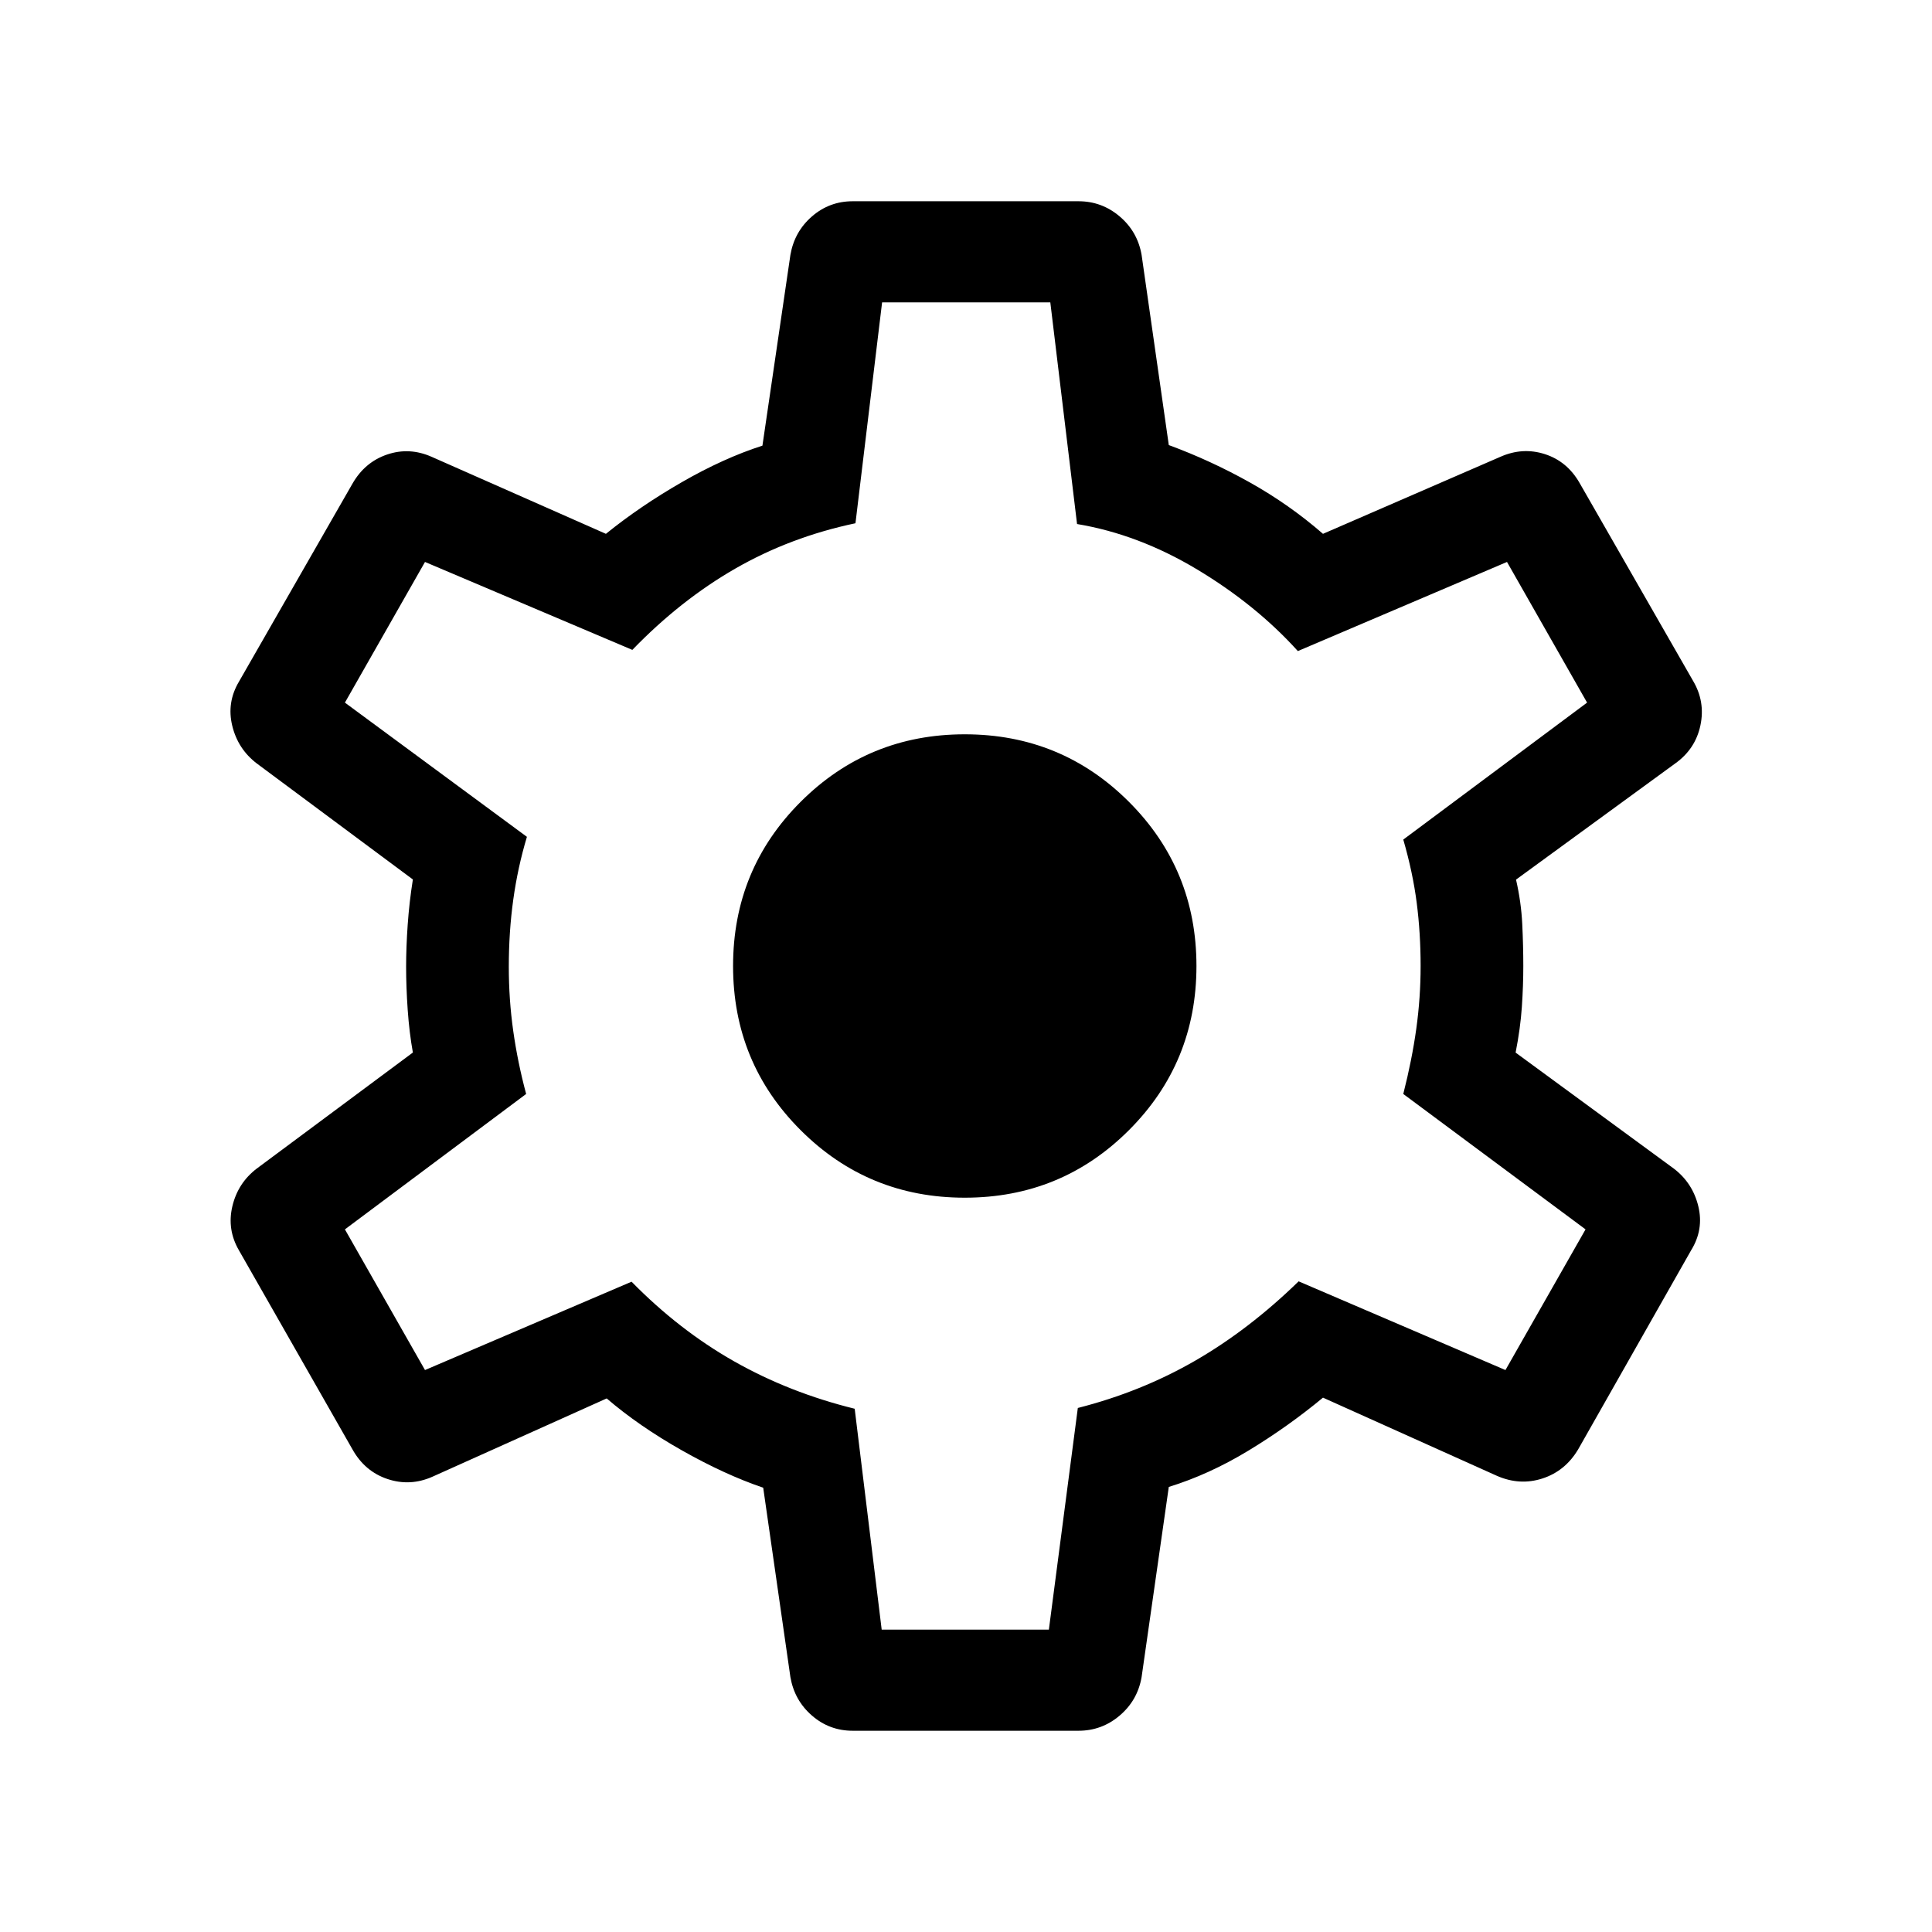
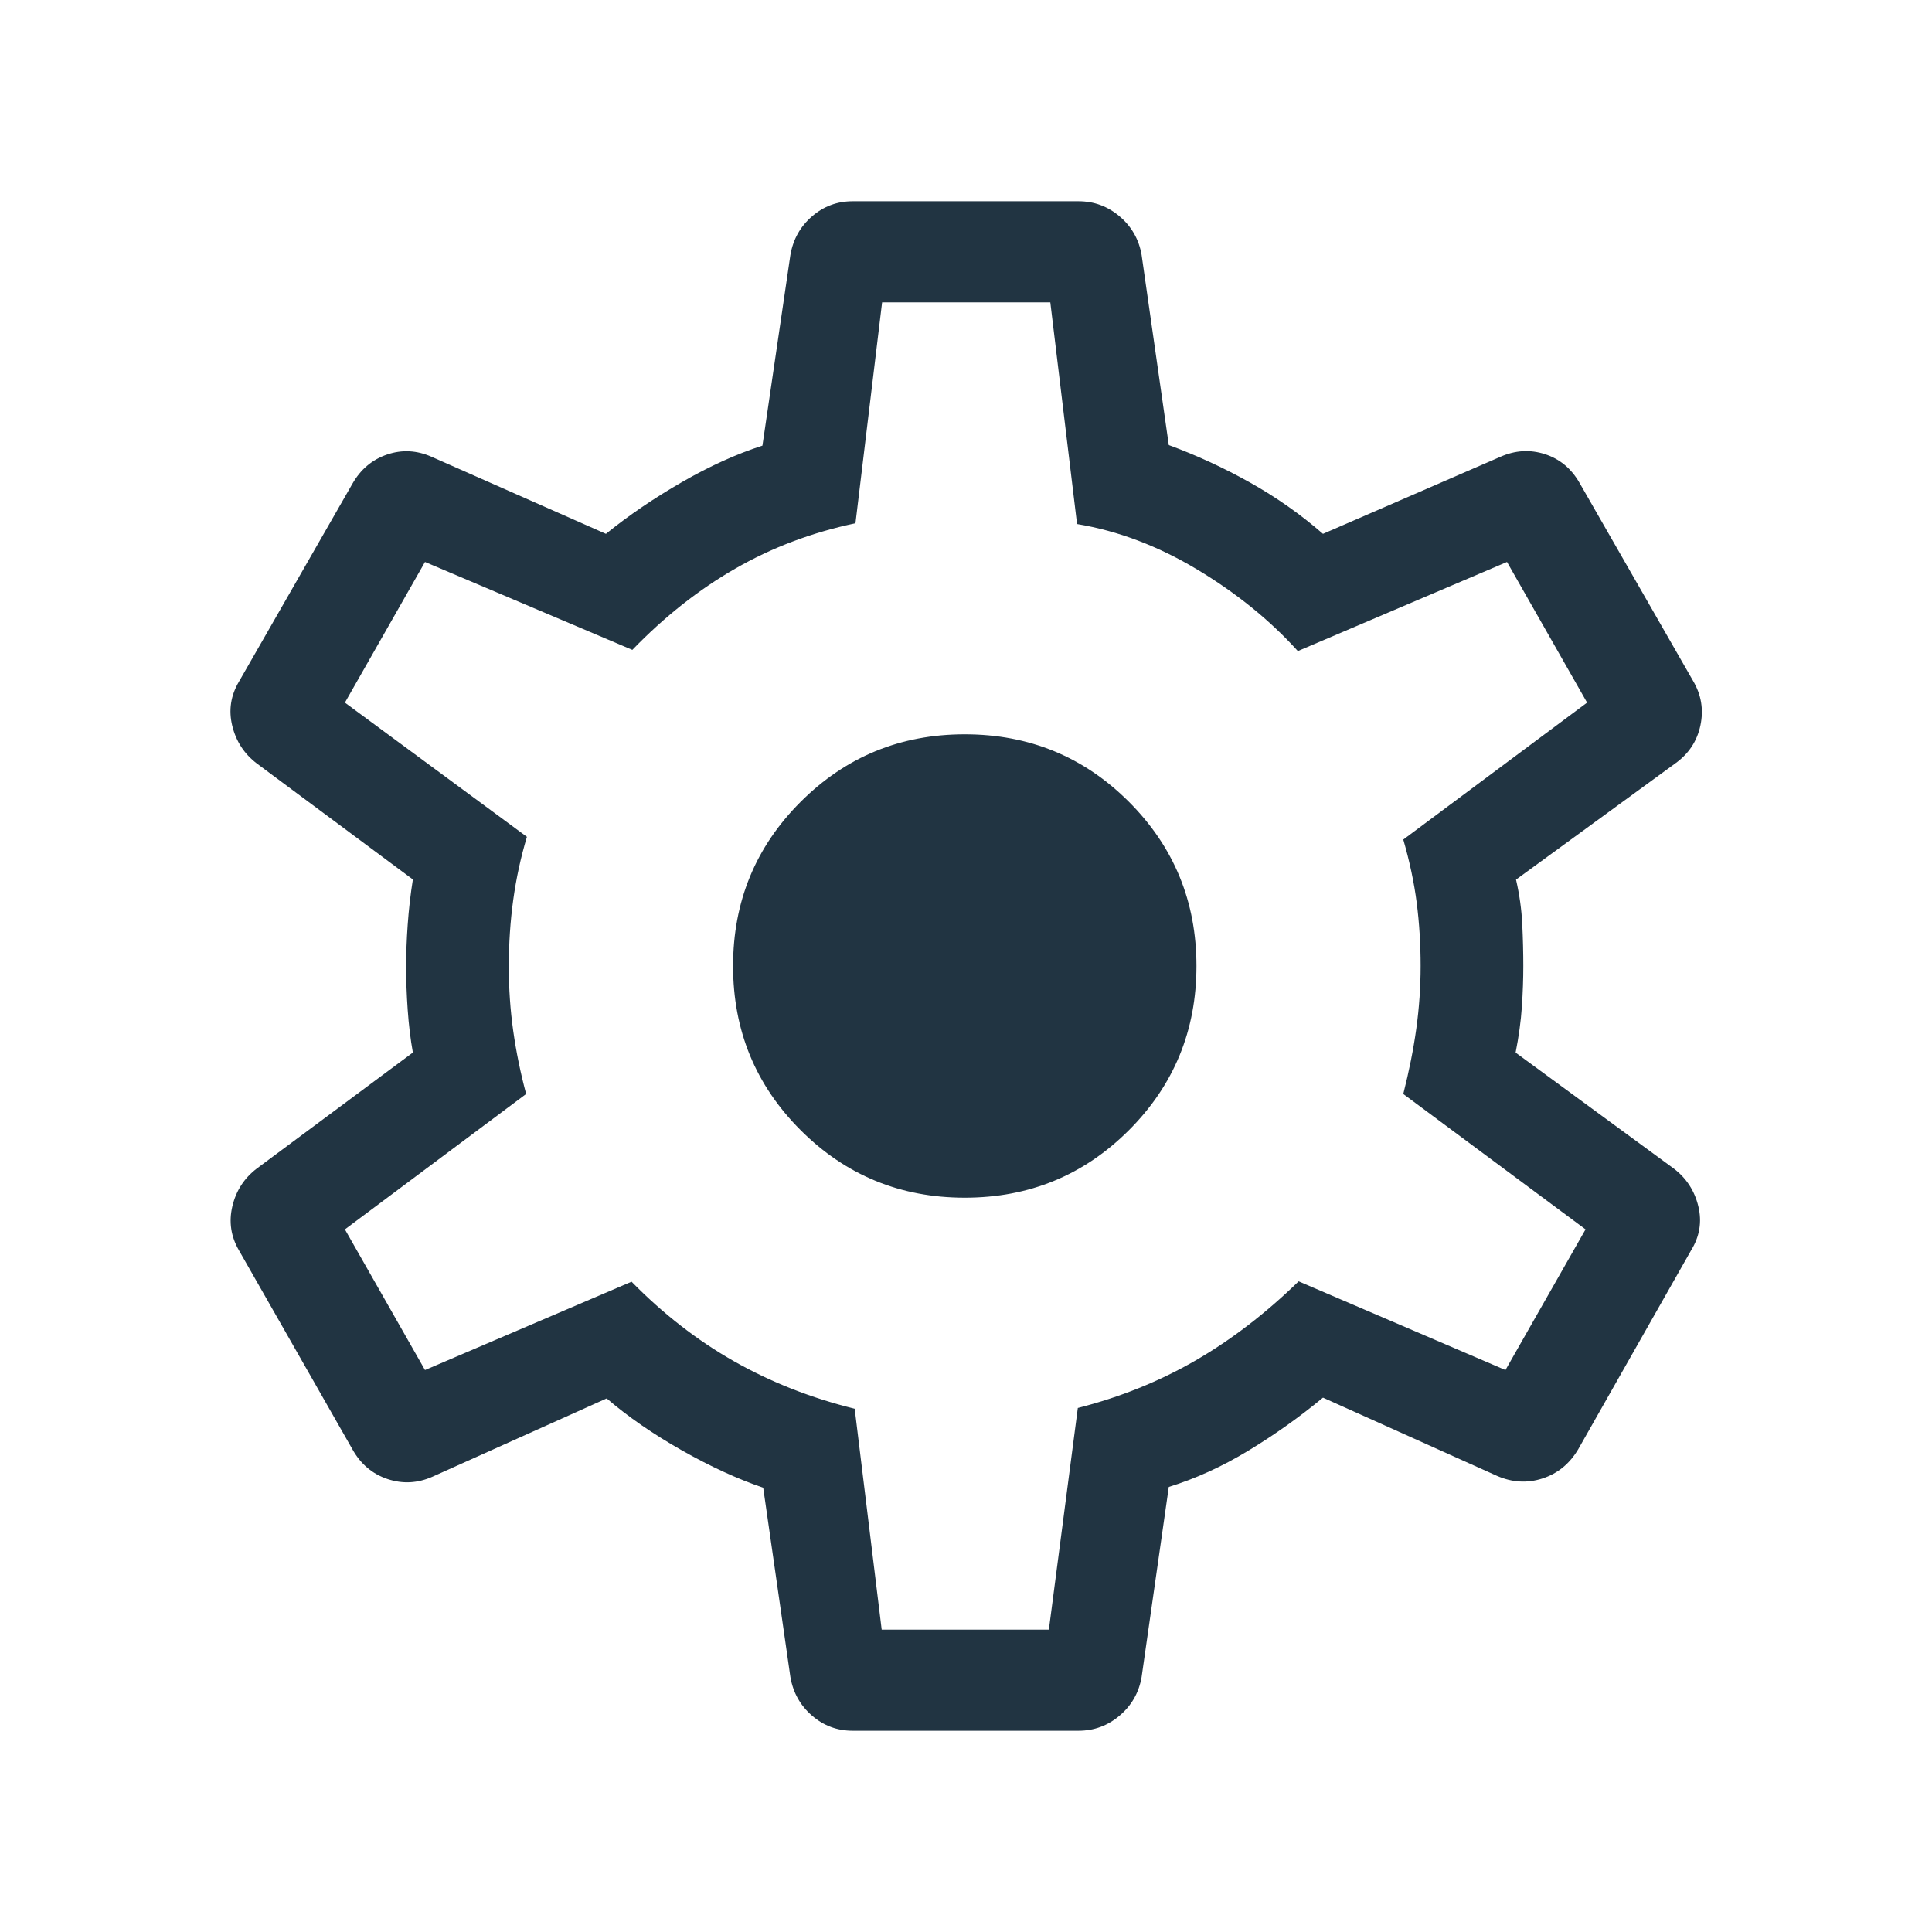
- <svg xmlns="http://www.w3.org/2000/svg" height="40" viewBox="0 -960 960 960" width="40">
+ <svg xmlns="http://www.w3.org/2000/svg" fill="#213442" height="40" viewBox="0 -960 960 960" width="40">
  <path d="M423.693-100.001q-11.564 0-20.256-7.552-8.692-7.551-10.692-19.115l-13.513-94.102q-19.051-6.462-40.475-18.59-21.423-12.129-37.295-25.77l-86.513 38.872q-11.102 4.949-22.397 1.179-11.295-3.769-17.449-14.794l-56.358-98.819q-6.025-10.359-3.282-21.923 2.744-11.564 12.103-18.718l77.589-57.666q-1.795-10-2.577-21.308t-.782-21.308q0-9.616.782-20.86.782-11.243 2.577-22.526l-77.589-57.666q-9.359-7.154-12.167-18.718-2.807-11.564 3.346-21.923l56.358-98.306q6.154-10.769 17.257-14.538 11.102-3.769 22.204 1.179l86.513 38.231q17.026-13.769 37.783-25.705 20.756-11.937 39.988-18.116l13.897-94.769q2-11.564 10.692-19.115 8.692-7.552 20.256-7.552h112.229q11.564 0 20.448 7.552 8.885 7.551 10.885 19.115l13.513 94.487q20.718 7.615 40.295 18.577 19.578 10.962 36.321 25.526l88.052-38.231q11.102-4.948 22.205-1.371 11.102 3.577 17.256 14.346l56.358 98.28q6.153 10.359 3.679 22.128-2.474 11.769-12.5 18.923l-79.128 57.743q2.564 11.18 3.09 22.039.526 10.859.526 20.885 0 9.641-.718 20.295-.718 10.654-3.103 22.731l78.615 57.641q9.359 7.154 12.167 18.718 2.807 11.564-3.603 21.923l-56.101 98.87q-6.411 10.769-17.68 14.448-11.269 3.68-22.628-1.269l-86.487-38.872q-17.41 14.411-37 26.296t-39.616 18.064l-13.513 94.487q-2 11.564-10.885 19.115-8.884 7.552-20.448 7.552H423.693Zm14.41-50.255h83.077l14.384-110.129q31.436-8 58.269-23.474 26.834-15.474 51.449-39.449l102.769 44.077 39.795-69.897-90.564-67.282q4.333-17.026 6.474-32.488 2.141-15.461 2.141-31.102 0-16.282-1.936-31.359-1.935-15.077-6.679-31.461l91.333-68.052-39.794-69.897-103.924 44.282q-20.743-22.949-49.936-40.487-29.192-17.539-59.781-22.641l-13.283-110.129h-83.589L425.077-700q-32.359 6.82-59.641 22.487-27.282 15.667-51.231 40.436l-103.026-43.692-39.794 69.897 90.435 66.692q-4.589 15.308-6.794 31.308-2.206 16-2.206 33.257 0 16.282 2.206 31.897 2.205 15.615 6.41 31.308l-90.051 67.282 39.794 69.897 102.641-43.897q23.59 24.051 51 39.59Q392.231-268 424.692-260l13.411 109.744Zm41.281-214.617q48.026 0 81.576-33.551 33.551-33.551 33.551-81.576 0-48.025-33.551-81.576-33.55-33.551-81.576-33.551-47.973 0-81.55 33.551-33.576 33.551-33.576 81.576 0 48.025 33.576 81.576 33.577 33.551 81.55 33.551ZM480-480Z" />
</svg>
